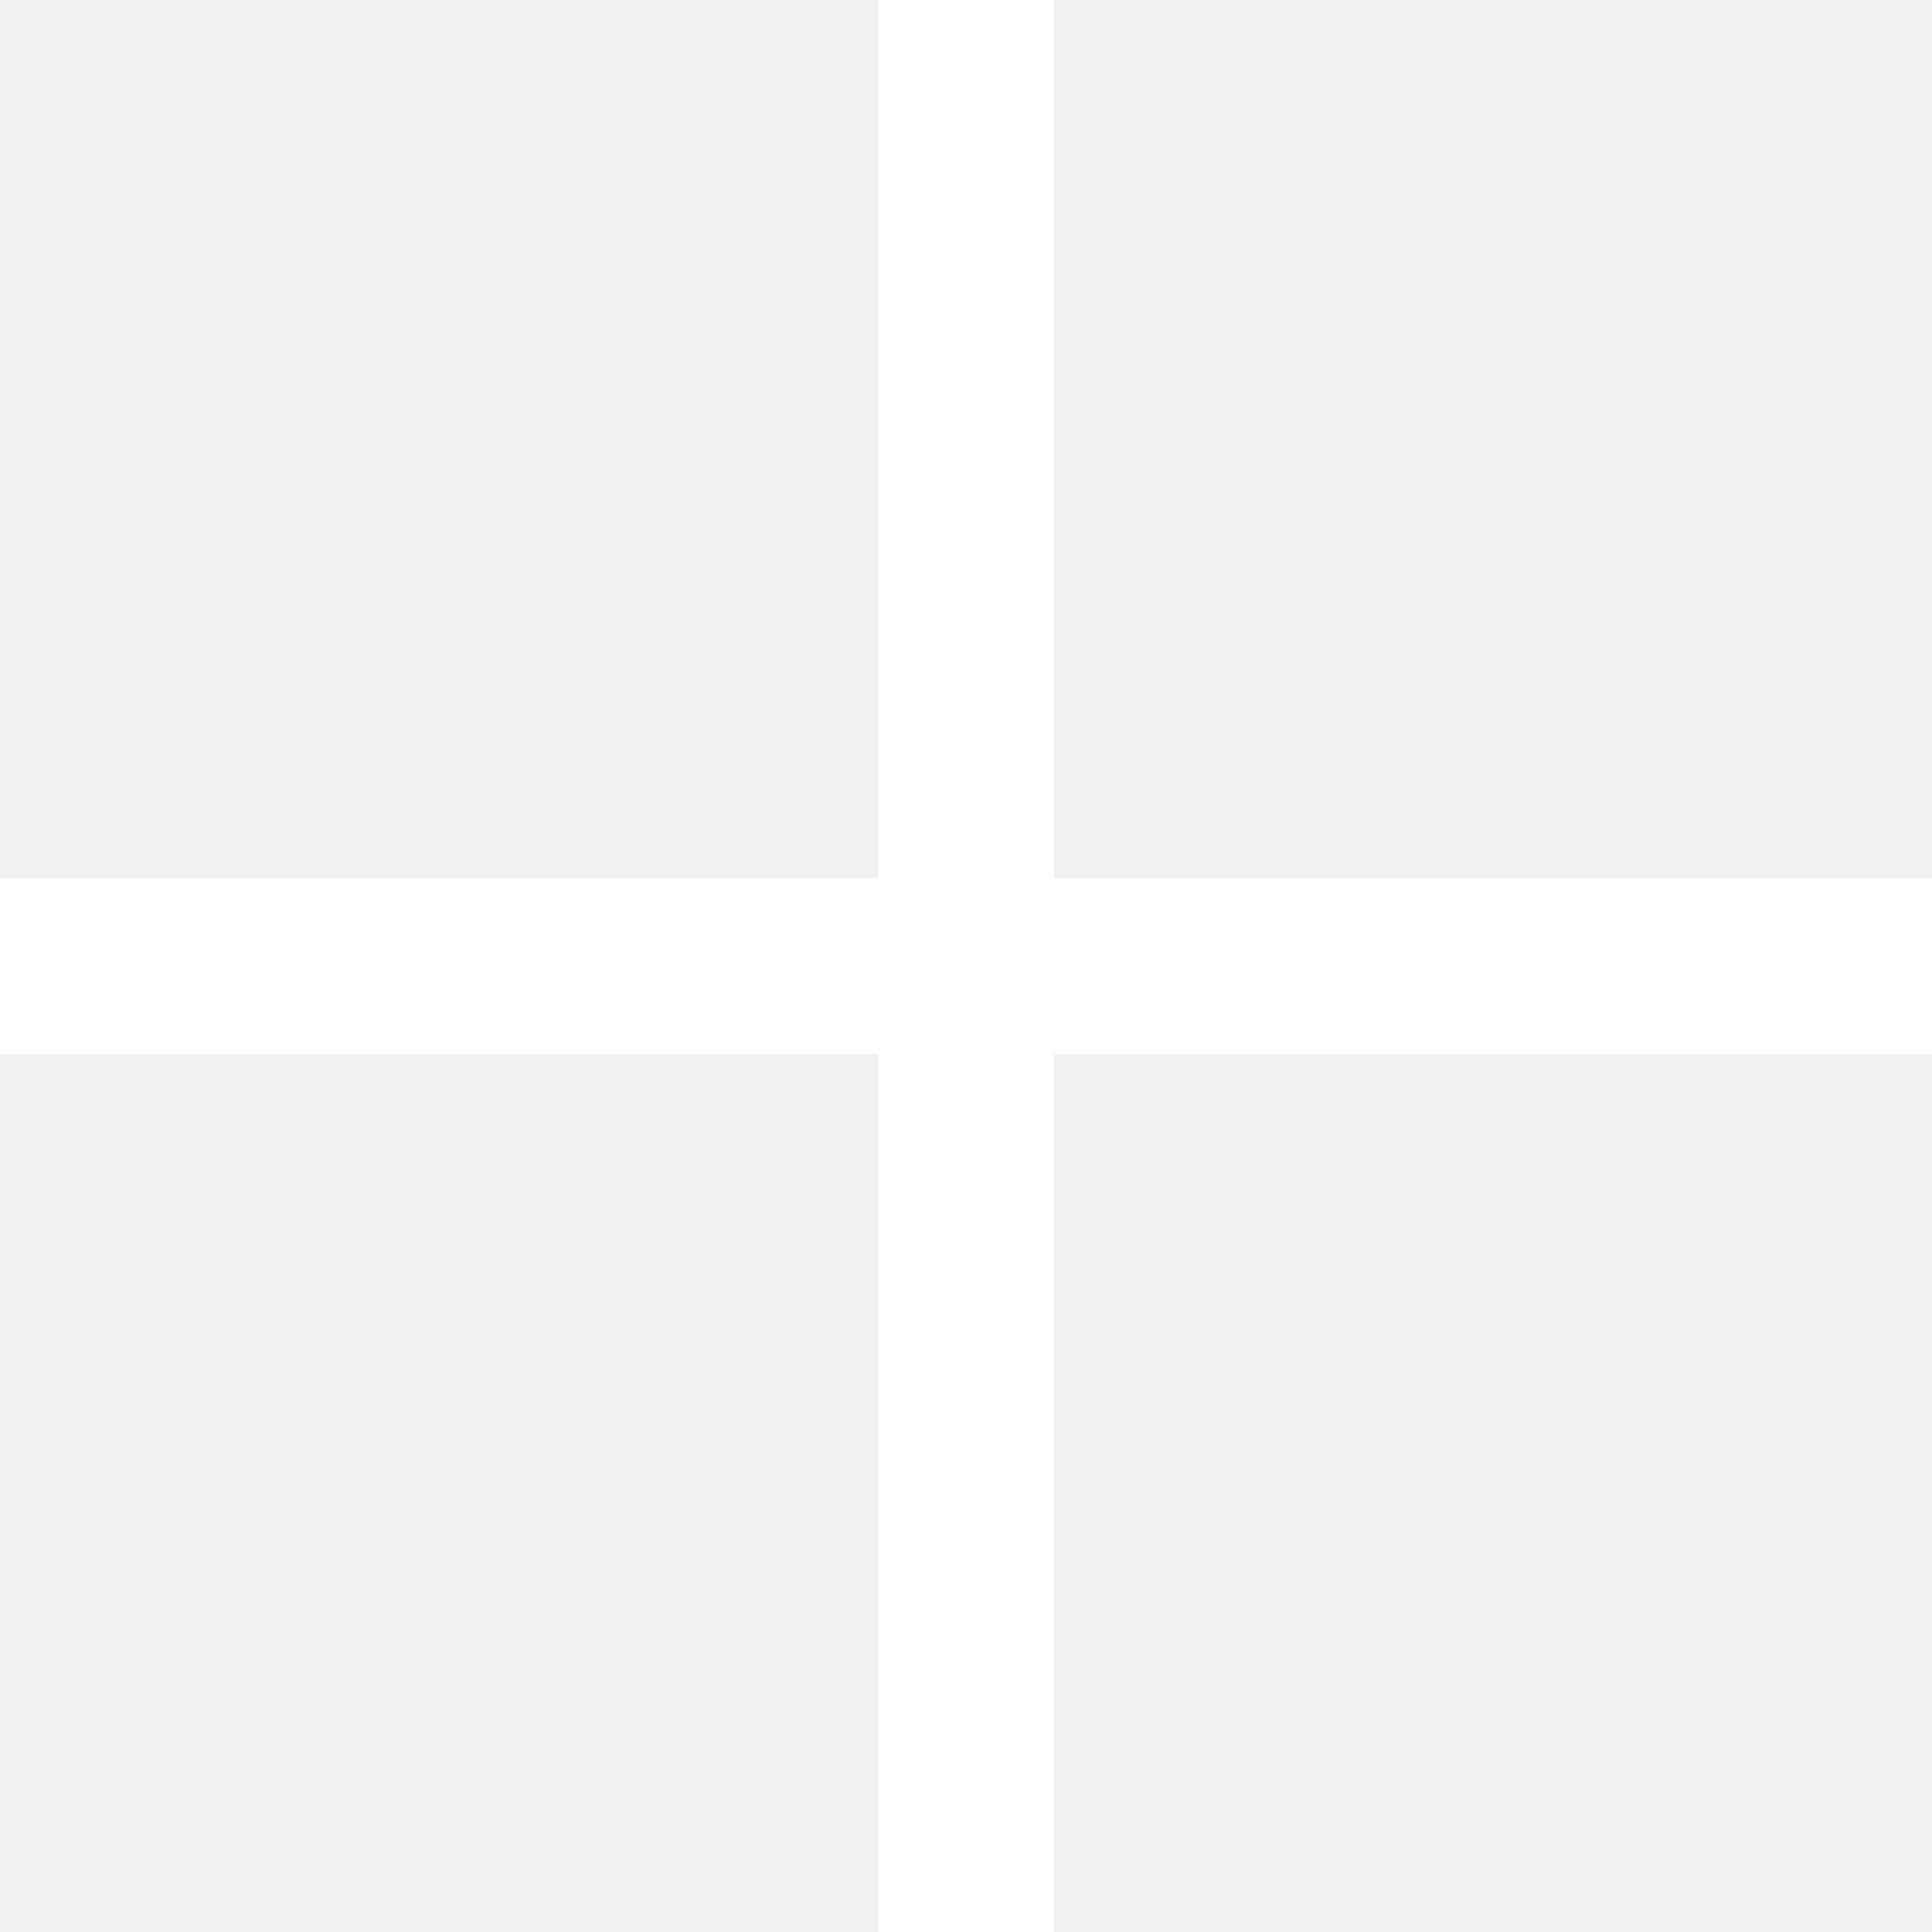
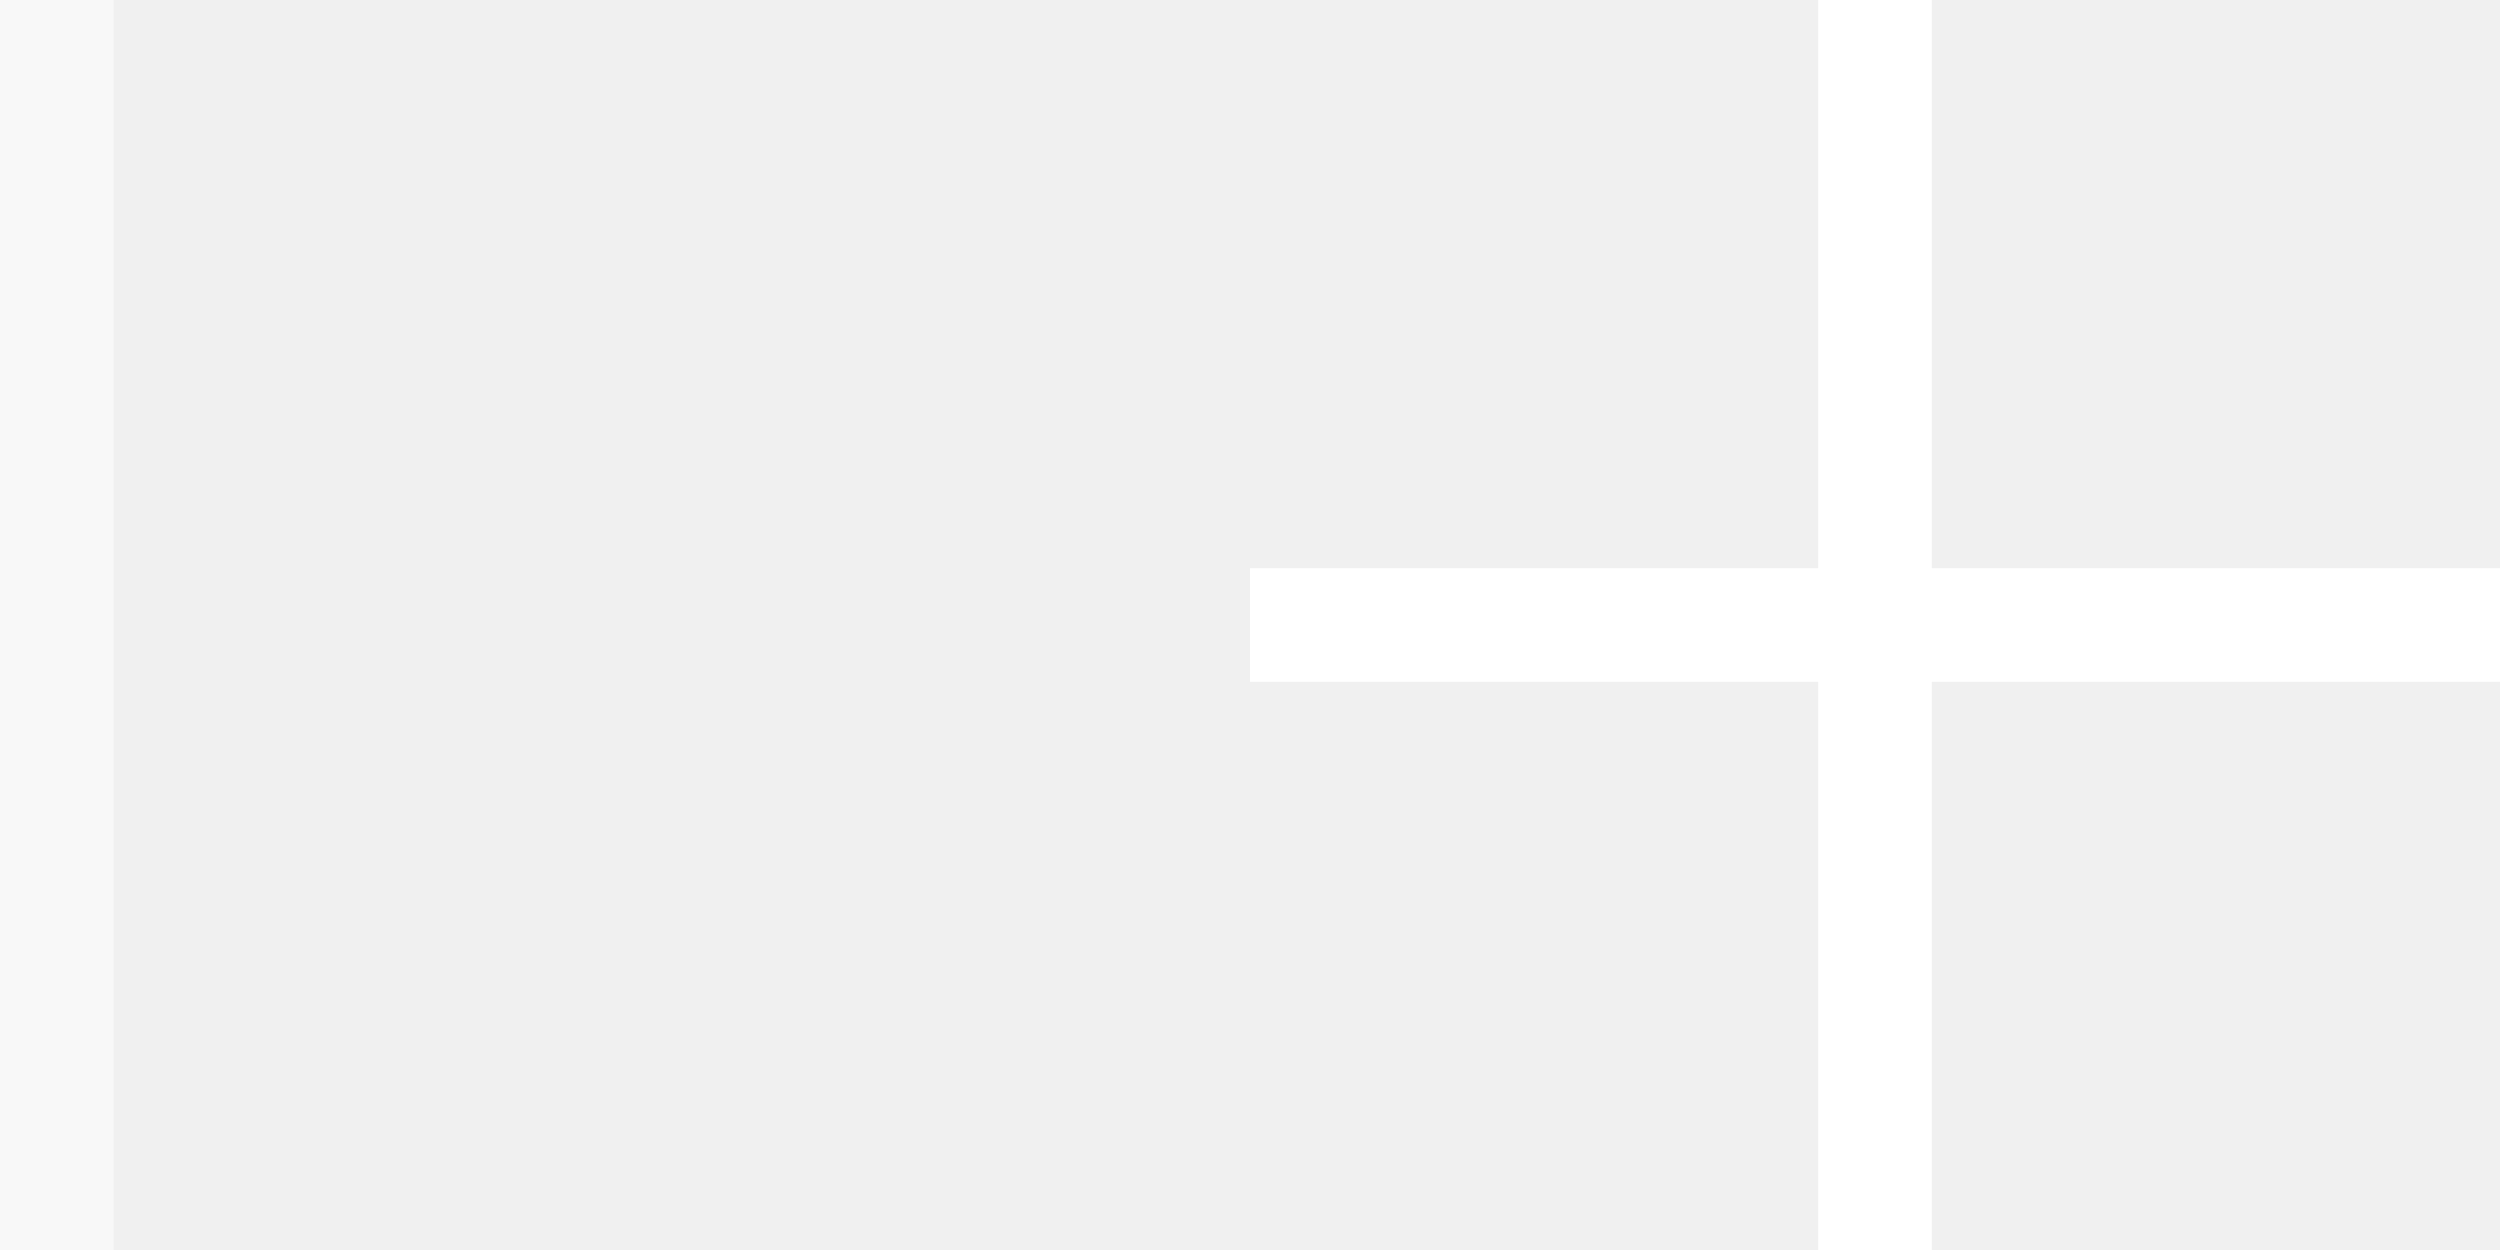
- <svg xmlns="http://www.w3.org/2000/svg" width="11px" height="11px" viewBox="0 0 11 11" version="1.1">
+ <svg xmlns="http://www.w3.org/2000/svg" width="22px" height="11px" viewBox="0 0 22 11" version="1.1">
  <defs />
  <g id="Page-1" stroke="none" stroke-width="1" fill="none" fill-rule="evenodd">
-     <g id="campaigns-01" transform="translate(-1161, -149)" fill="#FFFFFF">
+     <g id="campaigns-01" transform="translate(-1150, -149)" fill="#FFFFFF">
      <g id="content" transform="translate(250, 132)">
        <g id="header">
          <g id="cta" transform="translate(640, 0)">
-             <path d="M276,22 L271,22 L271,23 L276,23 L276,28 L277,28 L277,23 L282,23 L282,22 L277,22 L277,17 L276,17 L276,22 Z" id="add" />
+             <g id="Group" transform="translate(260, 17)">
+               <rect id="sep" opacity="0.5" x="0" y="0" width="1" height="11" />
+               <path d="M16,5 L11,5 L11,6 L16,6 L16,11 L17,11 L17,6 L22,6 L22,5 L17,5 L17,0 L16,-1.8369702e-16 L16,5 Z" id="add" />
+             </g>
          </g>
        </g>
      </g>
    </g>
  </g>
</svg>
